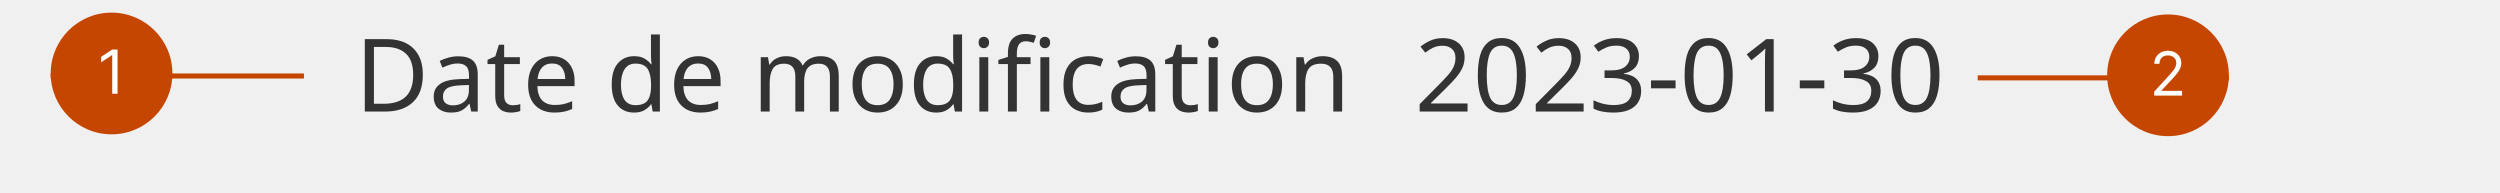
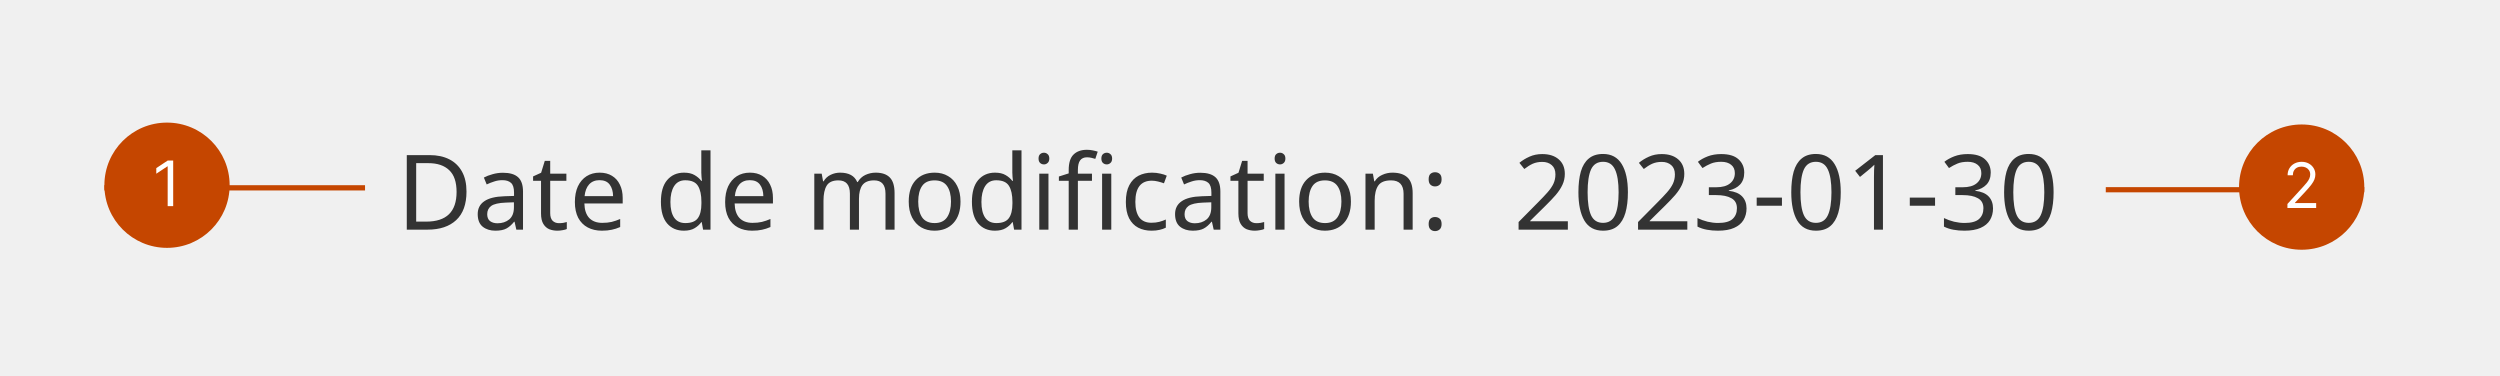
- <svg xmlns="http://www.w3.org/2000/svg" width="493" height="38" viewBox="0 0 493 38" fill="none">
-   <g clip-path="url(#clip0_2104_29257)">
-     <g clip-path="url(#clip1_2104_29257)">
-       <path d="M83.38 14.72C83.38 17.133 82.72 18.953 81.4 20.18C80.093 21.393 78.267 22 75.92 22H71.94V7.72H76.34C77.78 7.72 79.027 7.987 80.08 8.52C81.133 9.053 81.947 9.84 82.52 10.88C83.093 11.907 83.38 13.187 83.38 14.72ZM81.48 14.78C81.48 12.873 81.007 11.48 80.06 10.6C79.127 9.707 77.8 9.26 76.08 9.26H73.74V20.46H75.68C79.547 20.46 81.48 18.567 81.48 14.78ZM90.369 11.1C91.676 11.1 92.643 11.387 93.269 11.96C93.896 12.533 94.209 13.447 94.209 14.7V22H92.929L92.589 20.48H92.509C92.043 21.067 91.549 21.5 91.029 21.78C90.523 22.06 89.816 22.2 88.909 22.2C87.936 22.2 87.129 21.947 86.489 21.44C85.849 20.92 85.529 20.113 85.529 19.02C85.529 17.953 85.949 17.133 86.789 16.56C87.629 15.973 88.923 15.653 90.669 15.6L92.489 15.54V14.9C92.489 14.007 92.296 13.387 91.909 13.04C91.523 12.693 90.976 12.52 90.269 12.52C89.709 12.52 89.176 12.607 88.669 12.78C88.163 12.94 87.689 13.127 87.249 13.34L86.709 12.02C87.176 11.767 87.729 11.553 88.369 11.38C89.009 11.193 89.676 11.1 90.369 11.1ZM90.889 16.82C89.556 16.873 88.629 17.087 88.109 17.46C87.603 17.833 87.349 18.36 87.349 19.04C87.349 19.64 87.529 20.08 87.889 20.36C88.263 20.64 88.736 20.78 89.309 20.78C90.216 20.78 90.969 20.533 91.569 20.04C92.169 19.533 92.469 18.76 92.469 17.72V16.76L90.889 16.82ZM101.1 20.76C101.367 20.76 101.64 20.74 101.92 20.7C102.2 20.647 102.427 20.593 102.6 20.54V21.88C102.414 21.973 102.147 22.047 101.8 22.1C101.454 22.167 101.12 22.2 100.8 22.2C100.24 22.2 99.72 22.107 99.24 21.92C98.774 21.72 98.394 21.38 98.1 20.9C97.807 20.42 97.66 19.747 97.66 18.88V12.64H96.14V11.8L97.68 11.1L98.38 8.82H99.42V11.28H102.52V12.64H99.42V18.84C99.42 19.493 99.574 19.98 99.88 20.3C100.2 20.607 100.607 20.76 101.1 20.76ZM108.887 11.08C109.807 11.08 110.594 11.28 111.247 11.68C111.914 12.08 112.42 12.647 112.767 13.38C113.127 14.1 113.307 14.947 113.307 15.92V16.98H105.967C105.994 18.193 106.3 19.12 106.887 19.76C107.487 20.387 108.32 20.7 109.387 20.7C110.067 20.7 110.667 20.64 111.187 20.52C111.72 20.387 112.267 20.2 112.827 19.96V21.5C112.28 21.74 111.74 21.913 111.207 22.02C110.674 22.14 110.04 22.2 109.307 22.2C108.294 22.2 107.394 21.993 106.607 21.58C105.834 21.167 105.227 20.553 104.787 19.74C104.36 18.913 104.147 17.907 104.147 16.72C104.147 15.547 104.34 14.54 104.727 13.7C105.127 12.86 105.68 12.213 106.387 11.76C107.107 11.307 107.94 11.08 108.887 11.08ZM108.867 12.52C108.027 12.52 107.36 12.793 106.867 13.34C106.387 13.873 106.1 14.62 106.007 15.58H111.467C111.454 14.673 111.24 13.94 110.827 13.38C110.414 12.807 109.76 12.52 108.867 12.52ZM125.031 22.2C123.698 22.2 122.631 21.74 121.831 20.82C121.031 19.887 120.631 18.5 120.631 16.66C120.631 14.82 121.031 13.433 121.831 12.5C122.645 11.553 123.718 11.08 125.051 11.08C125.878 11.08 126.551 11.233 127.071 11.54C127.605 11.847 128.038 12.22 128.371 12.66H128.491C128.478 12.487 128.451 12.233 128.411 11.9C128.385 11.553 128.371 11.28 128.371 11.08V6.8H130.131V22H128.711L128.451 20.56H128.371C128.051 21.013 127.625 21.4 127.091 21.72C126.558 22.04 125.871 22.2 125.031 22.2ZM125.311 20.74C126.445 20.74 127.238 20.433 127.691 19.82C128.158 19.193 128.391 18.253 128.391 17V16.68C128.391 15.347 128.171 14.327 127.731 13.62C127.291 12.9 126.478 12.54 125.291 12.54C124.345 12.54 123.631 12.92 123.151 13.68C122.685 14.427 122.451 15.433 122.451 16.7C122.451 17.98 122.685 18.973 123.151 19.68C123.631 20.387 124.351 20.74 125.311 20.74ZM137.676 11.08C138.596 11.08 139.383 11.28 140.036 11.68C140.703 12.08 141.209 12.647 141.556 13.38C141.916 14.1 142.096 14.947 142.096 15.92V16.98H134.756C134.783 18.193 135.089 19.12 135.676 19.76C136.276 20.387 137.109 20.7 138.176 20.7C138.856 20.7 139.456 20.64 139.976 20.52C140.509 20.387 141.056 20.2 141.616 19.96V21.5C141.069 21.74 140.529 21.913 139.996 22.02C139.463 22.14 138.829 22.2 138.096 22.2C137.083 22.2 136.183 21.993 135.396 21.58C134.623 21.167 134.016 20.553 133.576 19.74C133.149 18.913 132.936 17.907 132.936 16.72C132.936 15.547 133.129 14.54 133.516 13.7C133.916 12.86 134.469 12.213 135.176 11.76C135.896 11.307 136.729 11.08 137.676 11.08ZM137.656 12.52C136.816 12.52 136.149 12.793 135.656 13.34C135.176 13.873 134.889 14.62 134.796 15.58H140.256C140.243 14.673 140.029 13.94 139.616 13.38C139.203 12.807 138.549 12.52 137.656 12.52ZM161.78 11.08C162.994 11.08 163.9 11.393 164.5 12.02C165.1 12.633 165.4 13.633 165.4 15.02V22H163.66V15.1C163.66 13.407 162.934 12.56 161.48 12.56C160.44 12.56 159.694 12.86 159.24 13.46C158.8 14.06 158.58 14.933 158.58 16.08V22H156.84V15.1C156.84 13.407 156.107 12.56 154.64 12.56C153.56 12.56 152.814 12.893 152.4 13.56C151.987 14.227 151.78 15.187 151.78 16.44V22H150.02V11.28H151.44L151.7 12.74H151.8C152.134 12.18 152.58 11.767 153.14 11.5C153.714 11.22 154.32 11.08 154.96 11.08C156.64 11.08 157.734 11.68 158.24 12.88H158.34C158.7 12.267 159.187 11.813 159.8 11.52C160.427 11.227 161.087 11.08 161.78 11.08ZM178.032 16.62C178.032 18.393 177.578 19.767 176.672 20.74C175.778 21.713 174.565 22.2 173.032 22.2C172.085 22.2 171.238 21.987 170.492 21.56C169.758 21.12 169.178 20.487 168.752 19.66C168.325 18.82 168.112 17.807 168.112 16.62C168.112 14.847 168.558 13.48 169.452 12.52C170.345 11.56 171.558 11.08 173.092 11.08C174.065 11.08 174.918 11.3 175.652 11.74C176.398 12.167 176.978 12.793 177.392 13.62C177.818 14.433 178.032 15.433 178.032 16.62ZM169.932 16.62C169.932 17.887 170.178 18.893 170.672 19.64C171.178 20.373 171.978 20.74 173.072 20.74C174.152 20.74 174.945 20.373 175.452 19.64C175.958 18.893 176.212 17.887 176.212 16.62C176.212 15.353 175.958 14.36 175.452 13.64C174.945 12.92 174.145 12.56 173.052 12.56C171.958 12.56 171.165 12.92 170.672 13.64C170.178 14.36 169.932 15.353 169.932 16.62ZM184.621 22.2C183.288 22.2 182.221 21.74 181.421 20.82C180.621 19.887 180.221 18.5 180.221 16.66C180.221 14.82 180.621 13.433 181.421 12.5C182.234 11.553 183.308 11.08 184.641 11.08C185.468 11.08 186.141 11.233 186.661 11.54C187.194 11.847 187.628 12.22 187.961 12.66H188.081C188.068 12.487 188.041 12.233 188.001 11.9C187.974 11.553 187.961 11.28 187.961 11.08V6.8H189.721V22H188.301L188.041 20.56H187.961C187.641 21.013 187.214 21.4 186.681 21.72C186.148 22.04 185.461 22.2 184.621 22.2ZM184.901 20.74C186.034 20.74 186.828 20.433 187.281 19.82C187.748 19.193 187.981 18.253 187.981 17V16.68C187.981 15.347 187.761 14.327 187.321 13.62C186.881 12.9 186.068 12.54 184.881 12.54C183.934 12.54 183.221 12.92 182.741 13.68C182.274 14.427 182.041 15.433 182.041 16.7C182.041 17.98 182.274 18.973 182.741 19.68C183.221 20.387 183.941 20.74 184.901 20.74ZM194.026 7.26C194.292 7.26 194.526 7.353 194.726 7.54C194.939 7.713 195.046 7.993 195.046 8.38C195.046 8.753 194.939 9.033 194.726 9.22C194.526 9.407 194.292 9.5 194.026 9.5C193.732 9.5 193.486 9.407 193.286 9.22C193.086 9.033 192.986 8.753 192.986 8.38C192.986 7.993 193.086 7.713 193.286 7.54C193.486 7.353 193.732 7.26 194.026 7.26ZM194.886 11.28V22H193.126V11.28H194.886ZM203.222 12.64H200.522V22H198.762V12.64H196.882V11.82L198.762 11.22V10.6C198.762 9.213 199.069 8.22 199.682 7.62C200.295 7.007 201.149 6.7 202.242 6.7C202.669 6.7 203.055 6.74 203.402 6.82C203.762 6.887 204.069 6.967 204.322 7.06L203.862 8.44C203.649 8.373 203.402 8.307 203.122 8.24C202.842 8.173 202.555 8.14 202.262 8.14C201.675 8.14 201.235 8.34 200.942 8.74C200.662 9.127 200.522 9.74 200.522 10.58V11.28H203.222V12.64ZM206.062 7.26C206.329 7.26 206.562 7.353 206.762 7.54C206.975 7.713 207.082 7.993 207.082 8.38C207.082 8.753 206.975 9.033 206.762 9.22C206.562 9.407 206.329 9.5 206.062 9.5C205.769 9.5 205.522 9.407 205.322 9.22C205.122 9.033 205.022 8.753 205.022 8.38C205.022 7.993 205.122 7.713 205.322 7.54C205.522 7.353 205.769 7.26 206.062 7.26ZM206.922 11.28V22H205.162V11.28H206.922ZM214.613 22.2C213.667 22.2 212.82 22.007 212.073 21.62C211.34 21.233 210.76 20.633 210.333 19.82C209.92 19.007 209.713 17.967 209.713 16.7C209.713 15.38 209.933 14.307 210.373 13.48C210.813 12.653 211.407 12.047 212.153 11.66C212.913 11.273 213.773 11.08 214.733 11.08C215.28 11.08 215.807 11.14 216.313 11.26C216.82 11.367 217.233 11.5 217.553 11.66L217.013 13.12C216.693 13 216.32 12.887 215.893 12.78C215.467 12.673 215.067 12.62 214.693 12.62C212.587 12.62 211.533 13.973 211.533 16.68C211.533 17.973 211.787 18.967 212.293 19.66C212.813 20.34 213.58 20.68 214.593 20.68C215.18 20.68 215.693 20.62 216.133 20.5C216.587 20.38 217 20.233 217.373 20.06V21.62C217.013 21.807 216.613 21.947 216.173 22.04C215.747 22.147 215.227 22.2 214.613 22.2ZM223.983 11.1C225.289 11.1 226.256 11.387 226.883 11.96C227.509 12.533 227.823 13.447 227.823 14.7V22H226.543L226.203 20.48H226.123C225.656 21.067 225.163 21.5 224.643 21.78C224.136 22.06 223.429 22.2 222.523 22.2C221.549 22.2 220.743 21.947 220.103 21.44C219.463 20.92 219.143 20.113 219.143 19.02C219.143 17.953 219.563 17.133 220.403 16.56C221.243 15.973 222.536 15.653 224.283 15.6L226.103 15.54V14.9C226.103 14.007 225.909 13.387 225.523 13.04C225.136 12.693 224.589 12.52 223.883 12.52C223.323 12.52 222.789 12.607 222.283 12.78C221.776 12.94 221.303 13.127 220.863 13.34L220.323 12.02C220.789 11.767 221.343 11.553 221.983 11.38C222.623 11.193 223.289 11.1 223.983 11.1ZM224.503 16.82C223.169 16.873 222.243 17.087 221.723 17.46C221.216 17.833 220.963 18.36 220.963 19.04C220.963 19.64 221.143 20.08 221.503 20.36C221.876 20.64 222.349 20.78 222.923 20.78C223.829 20.78 224.583 20.533 225.183 20.04C225.783 19.533 226.083 18.76 226.083 17.72V16.76L224.503 16.82ZM234.714 20.76C234.98 20.76 235.254 20.74 235.534 20.7C235.814 20.647 236.04 20.593 236.214 20.54V21.88C236.027 21.973 235.76 22.047 235.414 22.1C235.067 22.167 234.734 22.2 234.414 22.2C233.854 22.2 233.334 22.107 232.854 21.92C232.387 21.72 232.007 21.38 231.714 20.9C231.42 20.42 231.274 19.747 231.274 18.88V12.64H229.754V11.8L231.294 11.1L231.994 8.82H233.034V11.28H236.134V12.64H233.034V18.84C233.034 19.493 233.187 19.98 233.494 20.3C233.814 20.607 234.22 20.76 234.714 20.76ZM239.26 7.26C239.527 7.26 239.76 7.353 239.96 7.54C240.173 7.713 240.28 7.993 240.28 8.38C240.28 8.753 240.173 9.033 239.96 9.22C239.76 9.407 239.527 9.5 239.26 9.5C238.967 9.5 238.72 9.407 238.52 9.22C238.32 9.033 238.22 8.753 238.22 8.38C238.22 7.993 238.32 7.713 238.52 7.54C238.72 7.353 238.967 7.26 239.26 7.26ZM240.12 11.28V22H238.36V11.28H240.12ZM252.836 16.62C252.836 18.393 252.383 19.767 251.476 20.74C250.583 21.713 249.37 22.2 247.836 22.2C246.89 22.2 246.043 21.987 245.296 21.56C244.563 21.12 243.983 20.487 243.556 19.66C243.13 18.82 242.916 17.807 242.916 16.62C242.916 14.847 243.363 13.48 244.256 12.52C245.15 11.56 246.363 11.08 247.896 11.08C248.87 11.08 249.723 11.3 250.456 11.74C251.203 12.167 251.783 12.793 252.196 13.62C252.623 14.433 252.836 15.433 252.836 16.62ZM244.736 16.62C244.736 17.887 244.983 18.893 245.476 19.64C245.983 20.373 246.783 20.74 247.876 20.74C248.956 20.74 249.75 20.373 250.256 19.64C250.763 18.893 251.016 17.887 251.016 16.62C251.016 15.353 250.763 14.36 250.256 13.64C249.75 12.92 248.95 12.56 247.856 12.56C246.763 12.56 245.97 12.92 245.476 13.64C244.983 14.36 244.736 15.353 244.736 16.62ZM260.786 11.08C262.066 11.08 263.032 11.393 263.686 12.02C264.339 12.633 264.666 13.633 264.666 15.02V22H262.926V15.14C262.926 13.42 262.126 12.56 260.526 12.56C259.339 12.56 258.519 12.893 258.066 13.56C257.612 14.227 257.386 15.187 257.386 16.44V22H255.626V11.28H257.046L257.306 12.74H257.406C257.752 12.18 258.232 11.767 258.846 11.5C259.459 11.22 260.106 11.08 260.786 11.08Z" fill="#333333" />
-       <path d="M289.4 22H279.96V20.54L283.7 16.76C284.42 16.04 285.027 15.4 285.52 14.84C286.013 14.28 286.387 13.733 286.64 13.2C286.893 12.653 287.02 12.06 287.02 11.42C287.02 10.633 286.787 10.04 286.32 9.64C285.853 9.227 285.247 9.02 284.5 9.02C283.807 9.02 283.193 9.14 282.66 9.38C282.14 9.62 281.607 9.953 281.06 10.38L280.12 9.2C280.68 8.733 281.32 8.34 282.04 8.02C282.773 7.687 283.593 7.52 284.5 7.52C285.833 7.52 286.887 7.86 287.66 8.54C288.433 9.207 288.82 10.133 288.82 11.32C288.82 12.067 288.667 12.767 288.36 13.42C288.053 14.073 287.627 14.72 287.08 15.36C286.533 15.987 285.893 16.66 285.16 17.38L282.18 20.32V20.4H289.4V22ZM300.905 14.84C300.905 16.373 300.745 17.693 300.425 18.8C300.105 19.893 299.599 20.733 298.905 21.32C298.212 21.907 297.292 22.2 296.145 22.2C294.532 22.2 293.339 21.553 292.565 20.26C291.805 18.953 291.425 17.147 291.425 14.84C291.425 13.293 291.579 11.973 291.885 10.88C292.205 9.787 292.712 8.953 293.405 8.38C294.099 7.793 295.012 7.5 296.145 7.5C297.745 7.5 298.939 8.147 299.725 9.44C300.512 10.72 300.905 12.52 300.905 14.84ZM293.185 14.84C293.185 16.8 293.405 18.267 293.845 19.24C294.299 20.213 295.065 20.7 296.145 20.7C297.212 20.7 297.972 20.22 298.425 19.26C298.892 18.287 299.125 16.813 299.125 14.84C299.125 12.893 298.892 11.433 298.425 10.46C297.972 9.487 297.212 9 296.145 9C295.065 9 294.299 9.487 293.845 10.46C293.405 11.433 293.185 12.893 293.185 14.84ZM312.291 22H302.851V20.54L306.591 16.76C307.311 16.04 307.917 15.4 308.411 14.84C308.904 14.28 309.277 13.733 309.531 13.2C309.784 12.653 309.911 12.06 309.911 11.42C309.911 10.633 309.677 10.04 309.211 9.64C308.744 9.227 308.137 9.02 307.391 9.02C306.697 9.02 306.084 9.14 305.551 9.38C305.031 9.62 304.497 9.953 303.951 10.38L303.011 9.2C303.571 8.733 304.211 8.34 304.931 8.02C305.664 7.687 306.484 7.52 307.391 7.52C308.724 7.52 309.777 7.86 310.551 8.54C311.324 9.207 311.711 10.133 311.711 11.32C311.711 12.067 311.557 12.767 311.251 13.42C310.944 14.073 310.517 14.72 309.971 15.36C309.424 15.987 308.784 16.66 308.051 17.38L305.071 20.32V20.4H312.291V22ZM323.196 11.06C323.196 12.02 322.929 12.787 322.396 13.36C321.863 13.92 321.143 14.293 320.236 14.48V14.56C321.383 14.693 322.236 15.053 322.796 15.64C323.356 16.227 323.636 16.993 323.636 17.94C323.636 18.767 323.443 19.507 323.056 20.16C322.669 20.8 322.069 21.3 321.256 21.66C320.456 22.02 319.423 22.2 318.156 22.2C317.409 22.2 316.716 22.14 316.076 22.02C315.436 21.913 314.823 21.713 314.236 21.42V19.78C314.836 20.073 315.483 20.307 316.176 20.48C316.869 20.64 317.536 20.72 318.176 20.72C319.456 20.72 320.376 20.473 320.936 19.98C321.509 19.473 321.796 18.78 321.796 17.9C321.796 17.007 321.443 16.367 320.736 15.98C320.043 15.58 319.063 15.38 317.796 15.38H316.416V13.88H317.816C318.989 13.88 319.876 13.633 320.476 13.14C321.089 12.647 321.396 11.993 321.396 11.18C321.396 10.487 321.163 9.953 320.696 9.58C320.229 9.193 319.596 9 318.796 9C318.023 9 317.363 9.113 316.816 9.34C316.269 9.567 315.729 9.853 315.196 10.2L314.316 9C314.823 8.6 315.449 8.253 316.196 7.96C316.956 7.667 317.816 7.52 318.776 7.52C320.269 7.52 321.376 7.853 322.096 8.52C322.829 9.187 323.196 10.033 323.196 11.06ZM325.581 17.42V15.86H330.421V17.42H325.581ZM341.687 14.84C341.687 16.373 341.527 17.693 341.207 18.8C340.887 19.893 340.38 20.733 339.687 21.32C338.993 21.907 338.073 22.2 336.927 22.2C335.313 22.2 334.12 21.553 333.347 20.26C332.587 18.953 332.207 17.147 332.207 14.84C332.207 13.293 332.36 11.973 332.667 10.88C332.987 9.787 333.493 8.953 334.187 8.38C334.88 7.793 335.793 7.5 336.927 7.5C338.527 7.5 339.72 8.147 340.507 9.44C341.293 10.72 341.687 12.52 341.687 14.84ZM333.967 14.84C333.967 16.8 334.187 18.267 334.627 19.24C335.08 20.213 335.847 20.7 336.927 20.7C337.993 20.7 338.753 20.22 339.207 19.26C339.673 18.287 339.907 16.813 339.907 14.84C339.907 12.893 339.673 11.433 339.207 10.46C338.753 9.487 337.993 9 336.927 9C335.847 9 335.08 9.487 334.627 10.46C334.187 11.433 333.967 12.893 333.967 14.84ZM349.772 22H348.052V12.02C348.052 11.447 348.059 10.987 348.072 10.64C348.085 10.293 348.105 9.933 348.132 9.56C347.919 9.773 347.725 9.953 347.552 10.1C347.379 10.247 347.159 10.433 346.892 10.66L345.372 11.9L344.452 10.72L348.312 7.72H349.772V22ZM354.917 17.42V15.86H359.757V17.42H354.917ZM370.423 11.06C370.423 12.02 370.156 12.787 369.623 13.36C369.089 13.92 368.369 14.293 367.463 14.48V14.56C368.609 14.693 369.463 15.053 370.023 15.64C370.583 16.227 370.863 16.993 370.863 17.94C370.863 18.767 370.669 19.507 370.283 20.16C369.896 20.8 369.296 21.3 368.483 21.66C367.683 22.02 366.649 22.2 365.383 22.2C364.636 22.2 363.943 22.14 363.303 22.02C362.663 21.913 362.049 21.713 361.463 21.42V19.78C362.063 20.073 362.709 20.307 363.403 20.48C364.096 20.64 364.763 20.72 365.403 20.72C366.683 20.72 367.603 20.473 368.163 19.98C368.736 19.473 369.023 18.78 369.023 17.9C369.023 17.007 368.669 16.367 367.963 15.98C367.269 15.58 366.289 15.38 365.023 15.38H363.643V13.88H365.043C366.216 13.88 367.103 13.633 367.703 13.14C368.316 12.647 368.623 11.993 368.623 11.18C368.623 10.487 368.389 9.953 367.923 9.58C367.456 9.193 366.823 9 366.023 9C365.249 9 364.589 9.113 364.043 9.34C363.496 9.567 362.956 9.853 362.423 10.2L361.543 9C362.049 8.6 362.676 8.253 363.423 7.96C364.183 7.667 365.043 7.52 366.003 7.52C367.496 7.52 368.603 7.853 369.323 8.52C370.056 9.187 370.423 10.033 370.423 11.06ZM382.468 14.84C382.468 16.373 382.308 17.693 381.988 18.8C381.668 19.893 381.161 20.733 380.468 21.32C379.774 21.907 378.854 22.2 377.708 22.2C376.094 22.2 374.901 21.553 374.128 20.26C373.368 18.953 372.988 17.147 372.988 14.84C372.988 13.293 373.141 11.973 373.448 10.88C373.768 9.787 374.274 8.953 374.968 8.38C375.661 7.793 376.574 7.5 377.708 7.5C379.308 7.5 380.501 8.147 381.288 9.44C382.074 10.72 382.468 12.52 382.468 14.84ZM374.748 14.84C374.748 16.8 374.968 18.267 375.408 19.24C375.861 20.213 376.628 20.7 377.708 20.7C378.774 20.7 379.534 20.22 379.988 19.26C380.454 18.287 380.688 16.813 380.688 14.84C380.688 12.893 380.454 11.433 379.988 10.46C379.534 9.487 378.774 9 377.708 9C376.628 9 375.861 9.487 375.408 10.46C374.968 11.433 374.748 12.893 374.748 14.84Z" fill="#333333" />
+ <svg xmlns="http://www.w3.org/2000/svg" width="479" height="72" viewBox="0 0 479 72" fill="none">
+   <g clip-path="url(#clip0_5534_62805)">
+     <path d="M89.38 36.72C89.38 39.133 88.72 40.953 87.4 42.18C86.093 43.393 84.267 44 81.92 44H77.94V29.72H82.34C83.78 29.72 85.027 29.987 86.08 30.52C87.133 31.053 87.947 31.84 88.52 32.88C89.093 33.907 89.38 35.187 89.38 36.72ZM87.48 36.78C87.48 34.873 87.007 33.48 86.06 32.6C85.127 31.707 83.8 31.26 82.08 31.26H79.74V42.46H81.68C85.547 42.46 87.48 40.567 87.48 36.78ZM96.369 33.1C97.676 33.1 98.643 33.387 99.269 33.96C99.896 34.533 100.209 35.447 100.209 36.7V44H98.929L98.589 42.48H98.509C98.043 43.067 97.549 43.5 97.029 43.78C96.523 44.06 95.816 44.2 94.909 44.2C93.936 44.2 93.129 43.947 92.489 43.44C91.849 42.92 91.529 42.113 91.529 41.02C91.529 39.953 91.949 39.133 92.789 38.56C93.629 37.973 94.923 37.653 96.669 37.6L98.489 37.54V36.9C98.489 36.007 98.296 35.387 97.909 35.04C97.523 34.693 96.976 34.52 96.269 34.52C95.709 34.52 95.176 34.607 94.669 34.78C94.163 34.94 93.689 35.127 93.249 35.34L92.709 34.02C93.176 33.767 93.729 33.553 94.369 33.38C95.009 33.193 95.676 33.1 96.369 33.1ZM96.889 38.82C95.556 38.873 94.629 39.087 94.109 39.46C93.603 39.833 93.349 40.36 93.349 41.04C93.349 41.64 93.529 42.08 93.889 42.36C94.263 42.64 94.736 42.78 95.309 42.78C96.216 42.78 96.969 42.533 97.569 42.04C98.169 41.533 98.469 40.76 98.469 39.72V38.76L96.889 38.82ZM107.1 42.76C107.367 42.76 107.64 42.74 107.92 42.7C108.2 42.647 108.427 42.593 108.6 42.54V43.88C108.414 43.973 108.147 44.047 107.8 44.1C107.454 44.167 107.12 44.2 106.8 44.2C106.24 44.2 105.72 44.107 105.24 43.92C104.774 43.72 104.394 43.38 104.1 42.9C103.807 42.42 103.66 41.747 103.66 40.88V34.64H102.14V33.8L103.68 33.1L104.38 30.82H105.42V33.28H108.52V34.64H105.42V40.84C105.42 41.493 105.574 41.98 105.88 42.3C106.2 42.607 106.607 42.76 107.1 42.76ZM114.887 33.08C115.807 33.08 116.594 33.28 117.247 33.68C117.914 34.08 118.42 34.647 118.767 35.38C119.127 36.1 119.307 36.947 119.307 37.92V38.98H111.967C111.994 40.193 112.3 41.12 112.887 41.76C113.487 42.387 114.32 42.7 115.387 42.7C116.067 42.7 116.667 42.64 117.187 42.52C117.72 42.387 118.267 42.2 118.827 41.96V43.5C118.28 43.74 117.74 43.913 117.207 44.02C116.674 44.14 116.04 44.2 115.307 44.2C114.294 44.2 113.394 43.993 112.607 43.58C111.834 43.167 111.227 42.553 110.787 41.74C110.36 40.913 110.147 39.907 110.147 38.72C110.147 37.547 110.34 36.54 110.727 35.7C111.127 34.86 111.68 34.213 112.387 33.76C113.107 33.307 113.94 33.08 114.887 33.08ZM114.867 34.52C114.027 34.52 113.36 34.793 112.867 35.34C112.387 35.873 112.1 36.62 112.007 37.58H117.467C117.454 36.673 117.24 35.94 116.827 35.38C116.414 34.807 115.76 34.52 114.867 34.52ZM131.031 44.2C129.698 44.2 128.631 43.74 127.831 42.82C127.031 41.887 126.631 40.5 126.631 38.66C126.631 36.82 127.031 35.433 127.831 34.5C128.645 33.553 129.718 33.08 131.051 33.08C131.878 33.08 132.551 33.233 133.071 33.54C133.605 33.847 134.038 34.22 134.371 34.66H134.491C134.478 34.487 134.451 34.233 134.411 33.9C134.385 33.553 134.371 33.28 134.371 33.08V28.8H136.131V44H134.711L134.451 42.56H134.371C134.051 43.013 133.625 43.4 133.091 43.72C132.558 44.04 131.871 44.2 131.031 44.2ZM131.311 42.74C132.445 42.74 133.238 42.433 133.691 41.82C134.158 41.193 134.391 40.253 134.391 39V38.68C134.391 37.347 134.171 36.327 133.731 35.62C133.291 34.9 132.478 34.54 131.291 34.54C130.345 34.54 129.631 34.92 129.151 35.68C128.685 36.427 128.451 37.433 128.451 38.7C128.451 39.98 128.685 40.973 129.151 41.68C129.631 42.387 130.351 42.74 131.311 42.74ZM143.676 33.08C144.596 33.08 145.383 33.28 146.036 33.68C146.703 34.08 147.209 34.647 147.556 35.38C147.916 36.1 148.096 36.947 148.096 37.92V38.98H140.756C140.783 40.193 141.089 41.12 141.676 41.76C142.276 42.387 143.109 42.7 144.176 42.7C144.856 42.7 145.456 42.64 145.976 42.52C146.509 42.387 147.056 42.2 147.616 41.96V43.5C147.069 43.74 146.529 43.913 145.996 44.02C145.463 44.14 144.829 44.2 144.096 44.2C143.083 44.2 142.183 43.993 141.396 43.58C140.623 43.167 140.016 42.553 139.576 41.74C139.149 40.913 138.936 39.907 138.936 38.72C138.936 37.547 139.129 36.54 139.516 35.7C139.916 34.86 140.469 34.213 141.176 33.76C141.896 33.307 142.729 33.08 143.676 33.08ZM143.656 34.52C142.816 34.52 142.149 34.793 141.656 35.34C141.176 35.873 140.889 36.62 140.796 37.58H146.256C146.243 36.673 146.029 35.94 145.616 35.38C145.203 34.807 144.549 34.52 143.656 34.52ZM167.78 33.08C168.994 33.08 169.9 33.393 170.5 34.02C171.1 34.633 171.4 35.633 171.4 37.02V44H169.66V37.1C169.66 35.407 168.934 34.56 167.48 34.56C166.44 34.56 165.694 34.86 165.24 35.46C164.8 36.06 164.58 36.933 164.58 38.08V44H162.84V37.1C162.84 35.407 162.107 34.56 160.64 34.56C159.56 34.56 158.814 34.893 158.4 35.56C157.987 36.227 157.78 37.187 157.78 38.44V44H156.02V33.28H157.44L157.7 34.74H157.8C158.134 34.18 158.58 33.767 159.14 33.5C159.714 33.22 160.32 33.08 160.96 33.08C162.64 33.08 163.734 33.68 164.24 34.88H164.34C164.7 34.267 165.187 33.813 165.8 33.52C166.427 33.227 167.087 33.08 167.78 33.08ZM184.032 38.62C184.032 40.393 183.578 41.767 182.672 42.74C181.778 43.713 180.565 44.2 179.032 44.2C178.085 44.2 177.238 43.987 176.492 43.56C175.758 43.12 175.178 42.487 174.752 41.66C174.325 40.82 174.112 39.807 174.112 38.62C174.112 36.847 174.558 35.48 175.452 34.52C176.345 33.56 177.558 33.08 179.092 33.08C180.065 33.08 180.918 33.3 181.652 33.74C182.398 34.167 182.978 34.793 183.392 35.62C183.818 36.433 184.032 37.433 184.032 38.62ZM175.932 38.62C175.932 39.887 176.178 40.893 176.672 41.64C177.178 42.373 177.978 42.74 179.072 42.74C180.152 42.74 180.945 42.373 181.452 41.64C181.958 40.893 182.212 39.887 182.212 38.62C182.212 37.353 181.958 36.36 181.452 35.64C180.945 34.92 180.145 34.56 179.052 34.56C177.958 34.56 177.165 34.92 176.672 35.64C176.178 36.36 175.932 37.353 175.932 38.62ZM190.621 44.2C189.288 44.2 188.221 43.74 187.421 42.82C186.621 41.887 186.221 40.5 186.221 38.66C186.221 36.82 186.621 35.433 187.421 34.5C188.234 33.553 189.308 33.08 190.641 33.08C191.468 33.08 192.141 33.233 192.661 33.54C193.194 33.847 193.628 34.22 193.961 34.66H194.081C194.068 34.487 194.041 34.233 194.001 33.9C193.974 33.553 193.961 33.28 193.961 33.08V28.8H195.721V44H194.301L194.041 42.56H193.961C193.641 43.013 193.214 43.4 192.681 43.72C192.148 44.04 191.461 44.2 190.621 44.2ZM190.901 42.74C192.034 42.74 192.828 42.433 193.281 41.82C193.748 41.193 193.981 40.253 193.981 39V38.68C193.981 37.347 193.761 36.327 193.321 35.62C192.881 34.9 192.068 34.54 190.881 34.54C189.934 34.54 189.221 34.92 188.741 35.68C188.274 36.427 188.041 37.433 188.041 38.7C188.041 39.98 188.274 40.973 188.741 41.68C189.221 42.387 189.941 42.74 190.901 42.74ZM200.026 29.26C200.292 29.26 200.526 29.353 200.726 29.54C200.939 29.713 201.046 29.993 201.046 30.38C201.046 30.753 200.939 31.033 200.726 31.22C200.526 31.407 200.292 31.5 200.026 31.5C199.732 31.5 199.486 31.407 199.286 31.22C199.086 31.033 198.986 30.753 198.986 30.38C198.986 29.993 199.086 29.713 199.286 29.54C199.486 29.353 199.732 29.26 200.026 29.26ZM200.886 33.28V44H199.126V33.28H200.886ZM209.222 34.64H206.522V44H204.762V34.64H202.882V33.82L204.762 33.22V32.6C204.762 31.213 205.069 30.22 205.682 29.62C206.295 29.007 207.149 28.7 208.242 28.7C208.669 28.7 209.055 28.74 209.402 28.82C209.762 28.887 210.069 28.967 210.322 29.06L209.862 30.44C209.649 30.373 209.402 30.307 209.122 30.24C208.842 30.173 208.555 30.14 208.262 30.14C207.675 30.14 207.235 30.34 206.942 30.74C206.662 31.127 206.522 31.74 206.522 32.58V33.28H209.222V34.64ZM212.062 29.26C212.329 29.26 212.562 29.353 212.762 29.54C212.975 29.713 213.082 29.993 213.082 30.38C213.082 30.753 212.975 31.033 212.762 31.22C212.562 31.407 212.329 31.5 212.062 31.5C211.769 31.5 211.522 31.407 211.322 31.22C211.122 31.033 211.022 30.753 211.022 30.38C211.022 29.993 211.122 29.713 211.322 29.54C211.522 29.353 211.769 29.26 212.062 29.26ZM212.922 33.28V44H211.162V33.28H212.922ZM220.613 44.2C219.667 44.2 218.82 44.007 218.073 43.62C217.34 43.233 216.76 42.633 216.333 41.82C215.92 41.007 215.713 39.967 215.713 38.7C215.713 37.38 215.933 36.307 216.373 35.48C216.813 34.653 217.407 34.047 218.153 33.66C218.913 33.273 219.773 33.08 220.733 33.08C221.28 33.08 221.807 33.14 222.313 33.26C222.82 33.367 223.233 33.5 223.553 33.66L223.013 35.12C222.693 35 222.32 34.887 221.893 34.78C221.467 34.673 221.067 34.62 220.693 34.62C218.587 34.62 217.533 35.973 217.533 38.68C217.533 39.973 217.787 40.967 218.293 41.66C218.813 42.34 219.58 42.68 220.593 42.68C221.18 42.68 221.693 42.62 222.133 42.5C222.587 42.38 223 42.233 223.373 42.06V43.62C223.013 43.807 222.613 43.947 222.173 44.04C221.747 44.147 221.227 44.2 220.613 44.2ZM229.983 33.1C231.289 33.1 232.256 33.387 232.883 33.96C233.509 34.533 233.823 35.447 233.823 36.7V44H232.543L232.203 42.48H232.123C231.656 43.067 231.163 43.5 230.643 43.78C230.136 44.06 229.429 44.2 228.523 44.2C227.549 44.2 226.743 43.947 226.103 43.44C225.463 42.92 225.143 42.113 225.143 41.02C225.143 39.953 225.563 39.133 226.403 38.56C227.243 37.973 228.536 37.653 230.283 37.6L232.103 37.54V36.9C232.103 36.007 231.909 35.387 231.523 35.04C231.136 34.693 230.589 34.52 229.883 34.52C229.323 34.52 228.789 34.607 228.283 34.78C227.776 34.94 227.303 35.127 226.863 35.34L226.323 34.02C226.789 33.767 227.343 33.553 227.983 33.38C228.623 33.193 229.289 33.1 229.983 33.1ZM230.503 38.82C229.169 38.873 228.243 39.087 227.723 39.46C227.216 39.833 226.963 40.36 226.963 41.04C226.963 41.64 227.143 42.08 227.503 42.36C227.876 42.64 228.349 42.78 228.923 42.78C229.829 42.78 230.583 42.533 231.183 42.04C231.783 41.533 232.083 40.76 232.083 39.72V38.76L230.503 38.82ZM240.714 42.76C240.98 42.76 241.254 42.74 241.534 42.7C241.814 42.647 242.04 42.593 242.214 42.54V43.88C242.027 43.973 241.76 44.047 241.414 44.1C241.067 44.167 240.734 44.2 240.414 44.2C239.854 44.2 239.334 44.107 238.854 43.92C238.387 43.72 238.007 43.38 237.714 42.9C237.42 42.42 237.274 41.747 237.274 40.88V34.64H235.754V33.8L237.294 33.1L237.994 30.82H239.034V33.28H242.134V34.64H239.034V40.84C239.034 41.493 239.187 41.98 239.494 42.3C239.814 42.607 240.22 42.76 240.714 42.76ZM245.26 29.26C245.527 29.26 245.76 29.353 245.96 29.54C246.173 29.713 246.28 29.993 246.28 30.38C246.28 30.753 246.173 31.033 245.96 31.22C245.76 31.407 245.527 31.5 245.26 31.5C244.967 31.5 244.72 31.407 244.52 31.22C244.32 31.033 244.22 30.753 244.22 30.38C244.22 29.993 244.32 29.713 244.52 29.54C244.72 29.353 244.967 29.26 245.26 29.26ZM246.12 33.28V44H244.36V33.28H246.12ZM258.836 38.62C258.836 40.393 258.383 41.767 257.476 42.74C256.583 43.713 255.37 44.2 253.836 44.2C252.89 44.2 252.043 43.987 251.296 43.56C250.563 43.12 249.983 42.487 249.556 41.66C249.13 40.82 248.916 39.807 248.916 38.62C248.916 36.847 249.363 35.48 250.256 34.52C251.15 33.56 252.363 33.08 253.896 33.08C254.87 33.08 255.723 33.3 256.456 33.74C257.203 34.167 257.783 34.793 258.196 35.62C258.623 36.433 258.836 37.433 258.836 38.62ZM250.736 38.62C250.736 39.887 250.983 40.893 251.476 41.64C251.983 42.373 252.783 42.74 253.876 42.74C254.956 42.74 255.75 42.373 256.256 41.64C256.763 40.893 257.016 39.887 257.016 38.62C257.016 37.353 256.763 36.36 256.256 35.64C255.75 34.92 254.95 34.56 253.856 34.56C252.763 34.56 251.97 34.92 251.476 35.64C250.983 36.36 250.736 37.353 250.736 38.62ZM266.786 33.08C268.066 33.08 269.032 33.393 269.686 34.02C270.339 34.633 270.666 35.633 270.666 37.02V44H268.926V37.14C268.926 35.42 268.126 34.56 266.526 34.56C265.339 34.56 264.519 34.893 264.066 35.56C263.612 36.227 263.386 37.187 263.386 38.44V44H261.626V33.28H263.046L263.306 34.74H263.406C263.752 34.18 264.232 33.767 264.846 33.5C265.459 33.22 266.106 33.08 266.786 33.08ZM273.729 34.36C273.729 33.853 273.849 33.5 274.089 33.3C274.329 33.1 274.616 33 274.949 33C275.296 33 275.589 33.1 275.829 33.3C276.082 33.5 276.209 33.853 276.209 34.36C276.209 34.84 276.082 35.187 275.829 35.4C275.589 35.613 275.296 35.72 274.949 35.72C274.616 35.72 274.329 35.613 274.089 35.4C273.849 35.187 273.729 34.84 273.729 34.36ZM273.729 42.92C273.729 42.427 273.849 42.08 274.089 41.88C274.329 41.68 274.616 41.58 274.949 41.58C275.296 41.58 275.589 41.68 275.829 41.88C276.082 42.08 276.209 42.427 276.209 42.92C276.209 43.4 276.082 43.747 275.829 43.96C275.589 44.173 275.296 44.28 274.949 44.28C274.616 44.28 274.329 44.173 274.089 43.96C273.849 43.747 273.729 43.4 273.729 42.92Z" fill="#333333" />
+     <path d="M300.4 44H290.96V42.54L294.7 38.76C295.42 38.04 296.027 37.4 296.52 36.84C297.013 36.28 297.387 35.733 297.64 35.2C297.893 34.653 298.02 34.06 298.02 33.42C298.02 32.633 297.787 32.04 297.32 31.64C296.853 31.227 296.247 31.02 295.5 31.02C294.807 31.02 294.193 31.14 293.66 31.38C293.14 31.62 292.607 31.953 292.06 32.38L291.12 31.2C291.68 30.733 292.32 30.34 293.04 30.02C293.773 29.687 294.593 29.52 295.5 29.52C296.833 29.52 297.887 29.86 298.66 30.54C299.433 31.207 299.82 32.133 299.82 33.32C299.82 34.067 299.667 34.767 299.36 35.42C299.053 36.073 298.627 36.72 298.08 37.36C297.533 37.987 296.893 38.66 296.16 39.38L293.18 42.32V42.4H300.4V44ZM311.905 36.84C311.905 38.373 311.745 39.693 311.425 40.8C311.105 41.893 310.599 42.733 309.905 43.32C309.212 43.907 308.292 44.2 307.145 44.2C305.532 44.2 304.339 43.553 303.565 42.26C302.805 40.953 302.425 39.147 302.425 36.84C302.425 35.293 302.579 33.973 302.885 32.88C303.205 31.787 303.712 30.953 304.405 30.38C305.099 29.793 306.012 29.5 307.145 29.5C308.745 29.5 309.939 30.147 310.725 31.44C311.512 32.72 311.905 34.52 311.905 36.84ZM304.185 36.84C304.185 38.8 304.405 40.267 304.845 41.24C305.299 42.213 306.065 42.7 307.145 42.7C308.212 42.7 308.972 42.22 309.425 41.26C309.892 40.287 310.125 38.813 310.125 36.84C310.125 34.893 309.892 33.433 309.425 32.46C308.972 31.487 308.212 31 307.145 31C306.065 31 305.299 31.487 304.845 32.46C304.405 33.433 304.185 34.893 304.185 36.84ZM323.291 44H313.851V42.54L317.591 38.76C318.311 38.04 318.917 37.4 319.411 36.84C319.904 36.28 320.277 35.733 320.531 35.2C320.784 34.653 320.911 34.06 320.911 33.42C320.911 32.633 320.677 32.04 320.211 31.64C319.744 31.227 319.137 31.02 318.391 31.02C317.697 31.02 317.084 31.14 316.551 31.38C316.031 31.62 315.497 31.953 314.951 32.38L314.011 31.2C314.571 30.733 315.211 30.34 315.931 30.02C316.664 29.687 317.484 29.52 318.391 29.52C319.724 29.52 320.777 29.86 321.551 30.54C322.324 31.207 322.711 32.133 322.711 33.32C322.711 34.067 322.557 34.767 322.251 35.42C321.944 36.073 321.517 36.72 320.971 37.36C320.424 37.987 319.784 38.66 319.051 39.38L316.071 42.32V42.4H323.291V44ZM334.196 33.06C334.196 34.02 333.929 34.787 333.396 35.36C332.863 35.92 332.143 36.293 331.236 36.48V36.56C332.383 36.693 333.236 37.053 333.796 37.64C334.356 38.227 334.636 38.993 334.636 39.94C334.636 40.767 334.443 41.507 334.056 42.16C333.669 42.8 333.069 43.3 332.256 43.66C331.456 44.02 330.423 44.2 329.156 44.2C328.409 44.2 327.716 44.14 327.076 44.02C326.436 43.913 325.823 43.713 325.236 43.42V41.78C325.836 42.073 326.483 42.307 327.176 42.48C327.869 42.64 328.536 42.72 329.176 42.72C330.456 42.72 331.376 42.473 331.936 41.98C332.509 41.473 332.796 40.78 332.796 39.9C332.796 39.007 332.443 38.367 331.736 37.98C331.043 37.58 330.063 37.38 328.796 37.38H327.416V35.88H328.816C329.989 35.88 330.876 35.633 331.476 35.14C332.089 34.647 332.396 33.993 332.396 33.18C332.396 32.487 332.163 31.953 331.696 31.58C331.229 31.193 330.596 31 329.796 31C329.023 31 328.363 31.113 327.816 31.34C327.269 31.567 326.729 31.853 326.196 32.2L325.316 31C325.823 30.6 326.449 30.253 327.196 29.96C327.956 29.667 328.816 29.52 329.776 29.52C331.269 29.52 332.376 29.853 333.096 30.52C333.829 31.187 334.196 32.033 334.196 33.06ZM336.581 39.42V37.86H341.421V39.42H336.581ZM352.687 36.84C352.687 38.373 352.527 39.693 352.207 40.8C351.887 41.893 351.38 42.733 350.687 43.32C349.993 43.907 349.073 44.2 347.927 44.2C346.313 44.2 345.12 43.553 344.347 42.26C343.587 40.953 343.207 39.147 343.207 36.84C343.207 35.293 343.36 33.973 343.667 32.88C343.987 31.787 344.493 30.953 345.187 30.38C345.88 29.793 346.793 29.5 347.927 29.5C349.527 29.5 350.72 30.147 351.507 31.44C352.293 32.72 352.687 34.52 352.687 36.84ZM344.967 36.84C344.967 38.8 345.187 40.267 345.627 41.24C346.08 42.213 346.847 42.7 347.927 42.7C348.993 42.7 349.753 42.22 350.207 41.26C350.673 40.287 350.907 38.813 350.907 36.84C350.907 34.893 350.673 33.433 350.207 32.46C349.753 31.487 348.993 31 347.927 31C346.847 31 346.08 31.487 345.627 32.46C345.187 33.433 344.967 34.893 344.967 36.84ZM360.772 44H359.052V34.02C359.052 33.447 359.059 32.987 359.072 32.64C359.085 32.293 359.105 31.933 359.132 31.56C358.919 31.773 358.725 31.953 358.552 32.1C358.379 32.247 358.159 32.433 357.892 32.66L356.372 33.9L355.452 32.72L359.312 29.72H360.772V44ZM365.917 39.42V37.86H370.757V39.42H365.917ZM381.423 33.06C381.423 34.02 381.156 34.787 380.623 35.36C380.089 35.92 379.369 36.293 378.463 36.48V36.56C379.609 36.693 380.463 37.053 381.023 37.64C381.583 38.227 381.863 38.993 381.863 39.94C381.863 40.767 381.669 41.507 381.283 42.16C380.896 42.8 380.296 43.3 379.483 43.66C378.683 44.02 377.649 44.2 376.383 44.2C375.636 44.2 374.943 44.14 374.303 44.02C373.663 43.913 373.049 43.713 372.463 43.42V41.78C373.063 42.073 373.709 42.307 374.403 42.48C375.096 42.64 375.763 42.72 376.403 42.72C377.683 42.72 378.603 42.473 379.163 41.98C379.736 41.473 380.023 40.78 380.023 39.9C380.023 39.007 379.669 38.367 378.963 37.98C378.269 37.58 377.289 37.38 376.023 37.38H374.643V35.88H376.043C377.216 35.88 378.103 35.633 378.703 35.14C379.316 34.647 379.623 33.993 379.623 33.18C379.623 32.487 379.389 31.953 378.923 31.58C378.456 31.193 377.823 31 377.023 31C376.249 31 375.589 31.113 375.043 31.34C374.496 31.567 373.956 31.853 373.423 32.2L372.543 31C373.049 30.6 373.676 30.253 374.423 29.96C375.183 29.667 376.043 29.52 377.003 29.52C378.496 29.52 379.603 29.853 380.323 30.52C381.056 31.187 381.423 32.033 381.423 33.06ZM393.468 36.84C393.468 38.373 393.308 39.693 392.988 40.8C392.668 41.893 392.161 42.733 391.468 43.32C390.774 43.907 389.854 44.2 388.708 44.2C387.094 44.2 385.901 43.553 385.128 42.26C384.368 40.953 383.988 39.147 383.988 36.84C383.988 35.293 384.141 33.973 384.448 32.88C384.768 31.787 385.274 30.953 385.968 30.38C386.661 29.793 387.574 29.5 388.708 29.5C390.308 29.5 391.501 30.147 392.288 31.44C393.074 32.72 393.468 34.52 393.468 36.84ZM385.748 36.84C385.748 38.8 385.968 40.267 386.408 41.24C386.861 42.213 387.628 42.7 388.708 42.7C389.774 42.7 390.534 42.22 390.988 41.26C391.454 40.287 391.688 38.813 391.688 36.84C391.688 34.893 391.454 33.433 390.988 32.46C390.534 31.487 389.774 31 388.708 31C387.628 31 386.861 31.487 386.408 32.46C385.968 33.433 385.748 34.893 385.748 36.84Z" fill="#333333" />
+   </g>
+   <g clip-path="url(#clip1_5534_62805)">
+     <rect x="20" y="35.49" width="50" height="1" fill="#C54600" />
+     <g clip-path="url(#clip2_5534_62805)">
+       <rect x="20" y="23.49" width="24" height="24" rx="12" fill="#C54600" />
+       <path d="M33.182 30.763V39.49H32.126V31.871H32.075L29.944 33.285V32.212L32.126 30.763H33.182Z" fill="white" />
    </g>
-     <g clip-path="url(#clip2_2104_29257)">
-       <rect x="10" y="14.49" width="50" height="1" fill="#C54600" />
-       <g clip-path="url(#clip3_2104_29257)">
-         <rect x="10" y="2.49" width="24" height="24" rx="12" fill="#C54600" />
-         <path d="M23.183 9.763V18.49H22.126V10.871H22.075L19.944 12.285V11.212L22.126 9.763H23.183Z" fill="white" />
-       </g>
-     </g>
-     <g clip-path="url(#clip4_2104_29257)">
-       <rect x="390" y="14.85" width="49.532" height="1" fill="#C54600" />
-       <g clip-path="url(#clip5_2104_29257)">
-         <rect x="415.532" y="2.85" width="24" height="24" rx="12" fill="#C54600" />
-         <path d="M424.803 18.85V18.083L427.684 14.93C428.022 14.56 428.3 14.239 428.519 13.967C428.737 13.691 428.899 13.432 429.005 13.191C429.112 12.947 429.166 12.691 429.166 12.424C429.166 12.117 429.093 11.851 428.945 11.627C428.8 11.403 428.601 11.229 428.348 11.107C428.095 10.985 427.811 10.924 427.496 10.924C427.161 10.924 426.868 10.994 426.618 11.133C426.371 11.269 426.179 11.461 426.043 11.708C425.909 11.955 425.843 12.245 425.843 12.577H424.837C424.837 12.066 424.955 11.617 425.191 11.231C425.426 10.844 425.747 10.543 426.154 10.327C426.563 10.111 427.022 10.004 427.53 10.004C428.041 10.004 428.495 10.111 428.889 10.327C429.284 10.543 429.594 10.835 429.818 11.201C430.043 11.567 430.155 11.975 430.155 12.424C430.155 12.745 430.097 13.059 429.98 13.366C429.867 13.67 429.668 14.009 429.384 14.384C429.103 14.756 428.712 15.211 428.212 15.748L426.252 17.844V17.913H430.309V18.85H424.803Z" fill="white" />
-       </g>
+   </g>
+   <g clip-path="url(#clip3_5534_62805)">
+     <rect x="403.468" y="35.85" width="49.532" height="1" fill="#C54600" />
+     <g clip-path="url(#clip4_5534_62805)">
+       <rect x="429" y="23.85" width="24" height="24" rx="12" fill="#C54600" />
+       <path d="M438.271 39.85V39.083L441.151 35.93C441.489 35.56 441.768 35.239 441.987 34.967C442.205 34.691 442.367 34.432 442.472 34.191C442.58 33.947 442.634 33.691 442.634 33.424C442.634 33.117 442.56 32.852 442.413 32.627C442.268 32.403 442.069 32.229 441.816 32.107C441.563 31.985 441.279 31.924 440.964 31.924C440.629 31.924 440.336 31.994 440.086 32.133C439.839 32.269 439.647 32.461 439.511 32.708C439.377 32.955 439.31 33.245 439.31 33.577H438.305C438.305 33.066 438.423 32.617 438.658 32.231C438.894 31.844 439.215 31.543 439.621 31.327C440.031 31.111 440.489 31.003 440.998 31.003C441.509 31.003 441.962 31.111 442.357 31.327C442.752 31.543 443.062 31.834 443.286 32.201C443.511 32.567 443.623 32.975 443.623 33.424C443.623 33.745 443.565 34.059 443.448 34.366C443.335 34.67 443.136 35.009 442.852 35.384C442.57 35.756 442.18 36.211 441.68 36.748L439.719 38.844V38.913H443.776V39.85H438.271Z" fill="white" />
    </g>
  </g>
  <defs>
-     <clipPath id="clip0_2104_29257">
-       <rect width="493" height="38" fill="white" />
+     <clipPath id="clip0_5534_62805">
+       <rect width="319" height="32" fill="white" transform="translate(76 20)" />
    </clipPath>
-     <clipPath id="clip1_2104_29257">
-       <rect width="314" height="32" fill="white" transform="translate(70 -2)" />
+     <clipPath id="clip1_5534_62805">
+       <rect width="49.94" height="24" fill="white" transform="translate(20 23.49)" />
    </clipPath>
-     <clipPath id="clip2_2104_29257">
-       <rect width="49.94" height="24" fill="white" transform="translate(10 2.48999)" />
+     <clipPath id="clip2_5534_62805">
+       <rect x="20" y="23.49" width="24" height="24" rx="12" fill="white" />
    </clipPath>
-     <clipPath id="clip3_2104_29257">
-       <rect x="10" y="2.49" width="24" height="24" rx="12" fill="white" />
+     <clipPath id="clip3_5534_62805">
+       <rect width="49.532" height="24" fill="white" transform="translate(403.468 23.8501)" />
    </clipPath>
-     <clipPath id="clip4_2104_29257">
-       <rect width="49.532" height="24" fill="white" transform="translate(390 2.8501)" />
-     </clipPath>
-     <clipPath id="clip5_2104_29257">
-       <rect x="415.532" y="2.85" width="24" height="24" rx="12" fill="white" />
+     <clipPath id="clip4_5534_62805">
+       <rect x="429" y="23.85" width="24" height="24" rx="12" fill="white" />
    </clipPath>
  </defs>
</svg>
